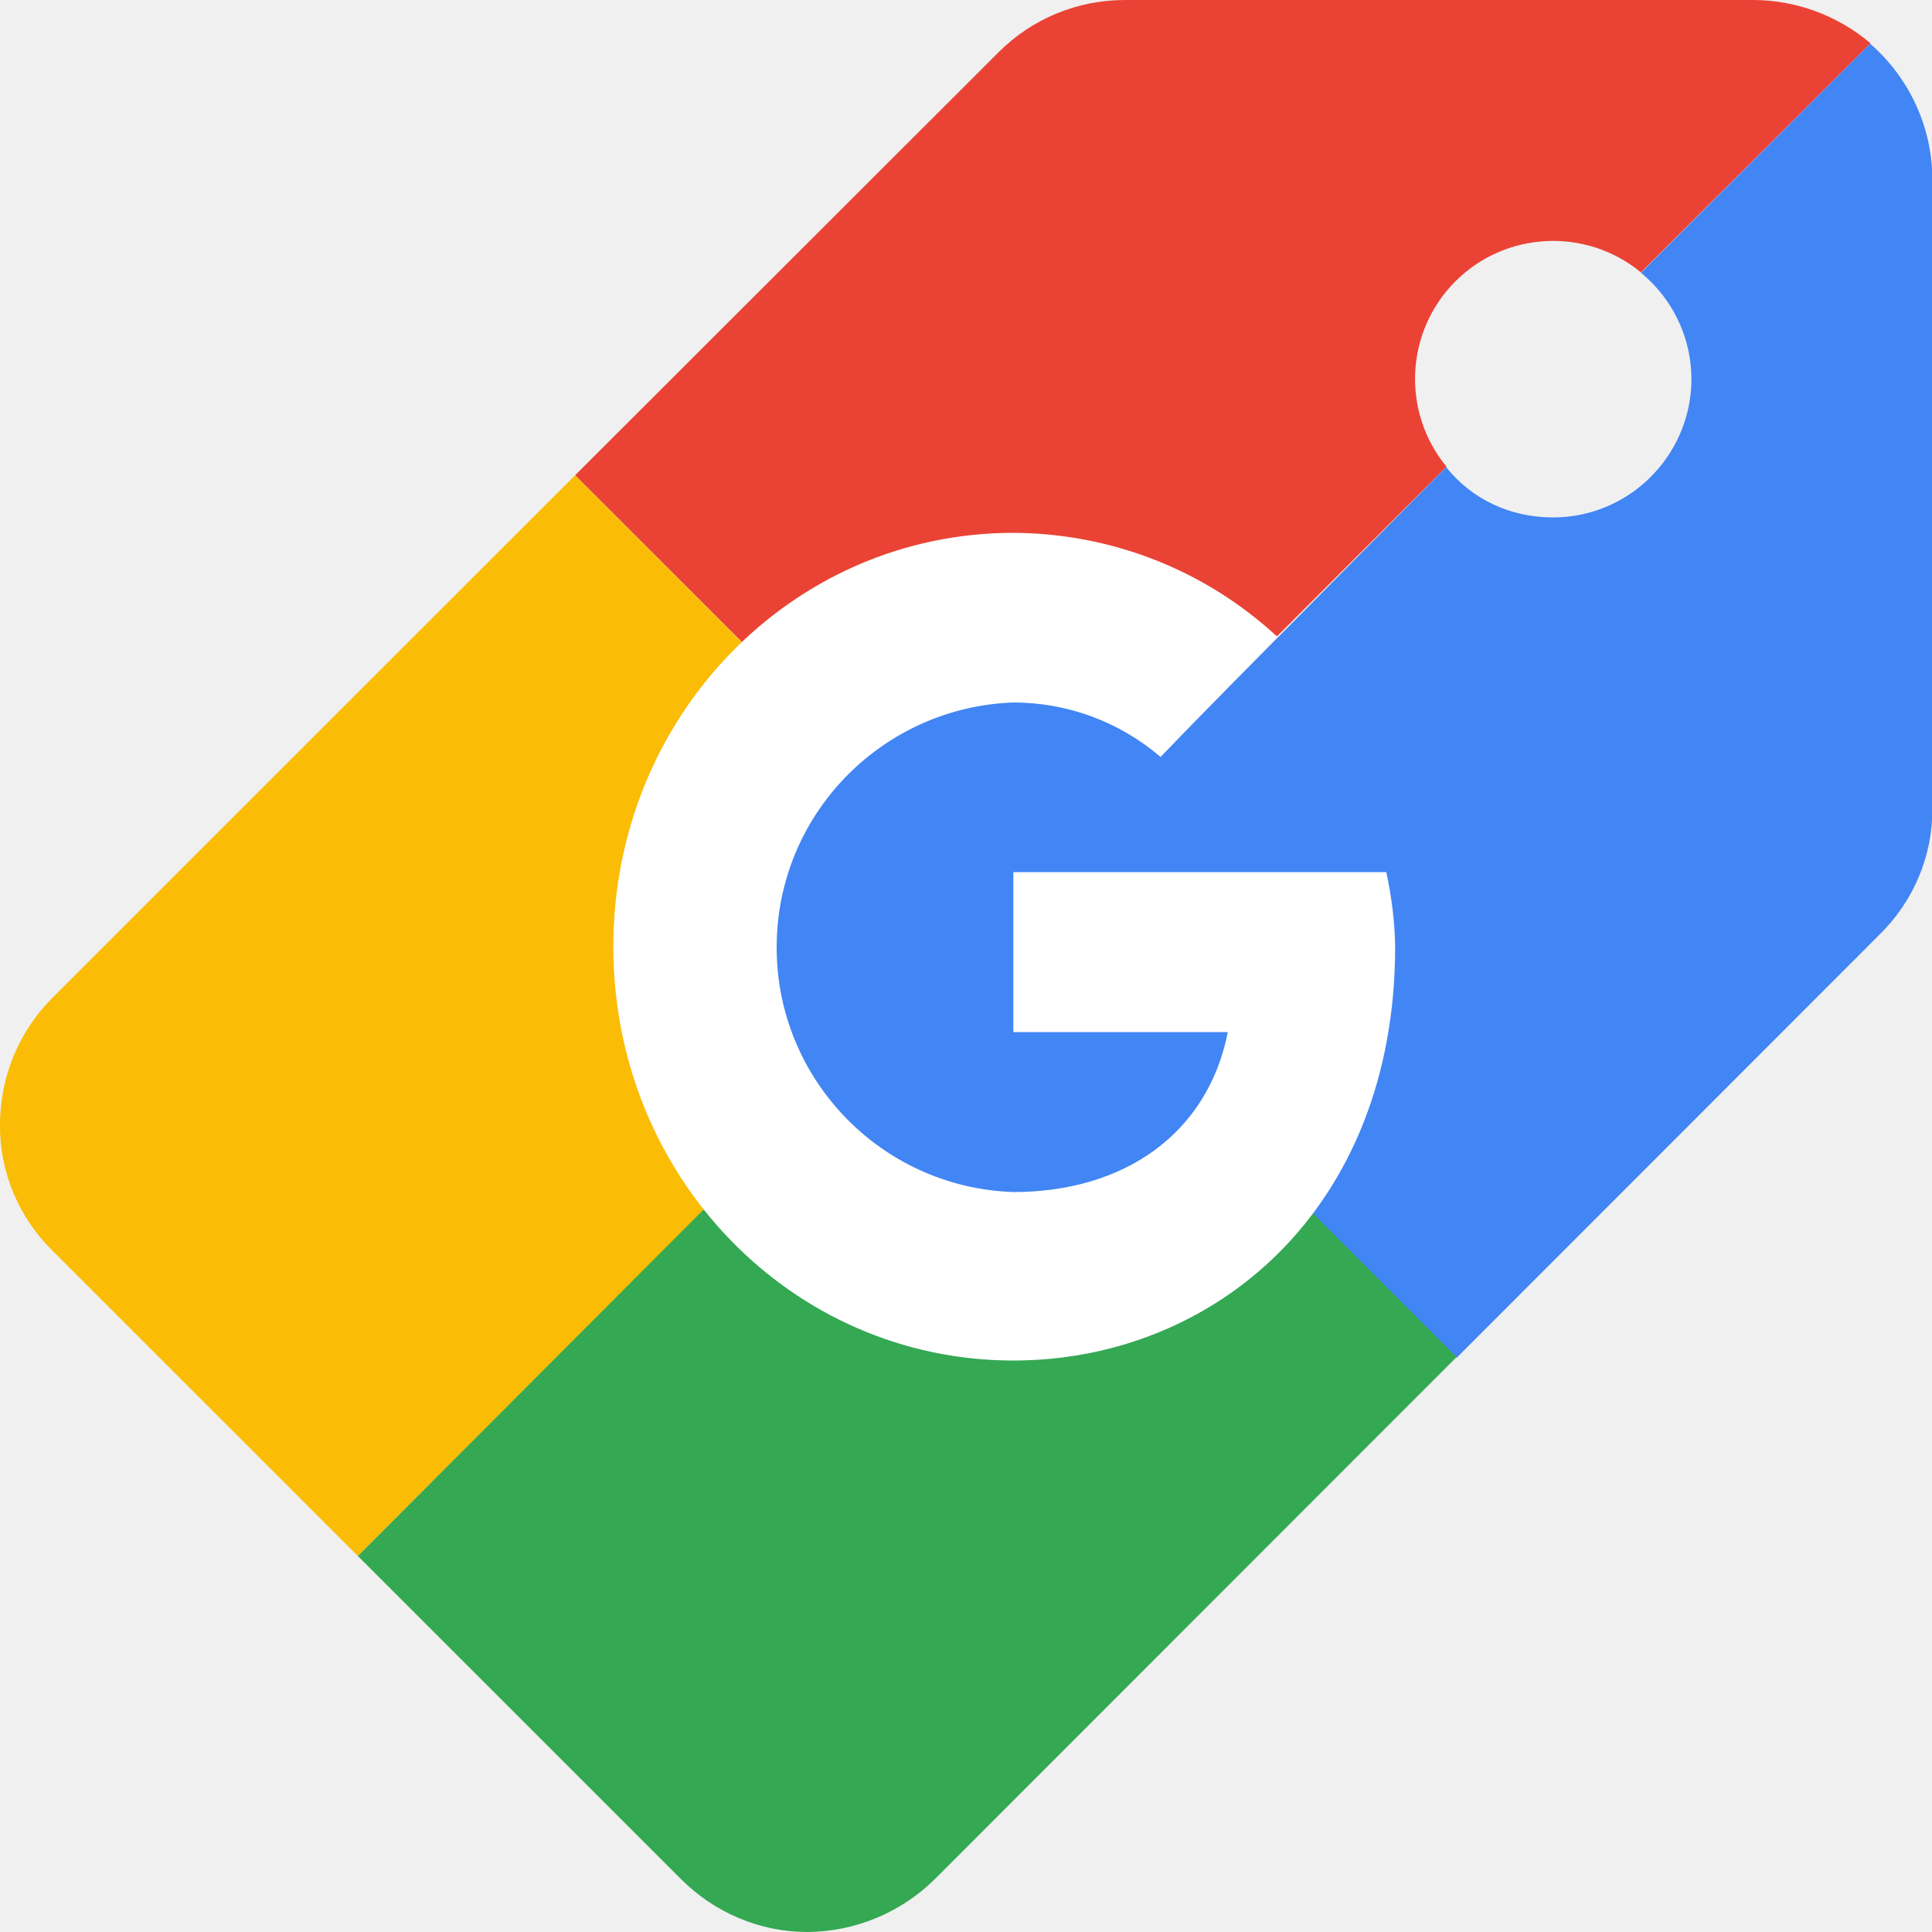
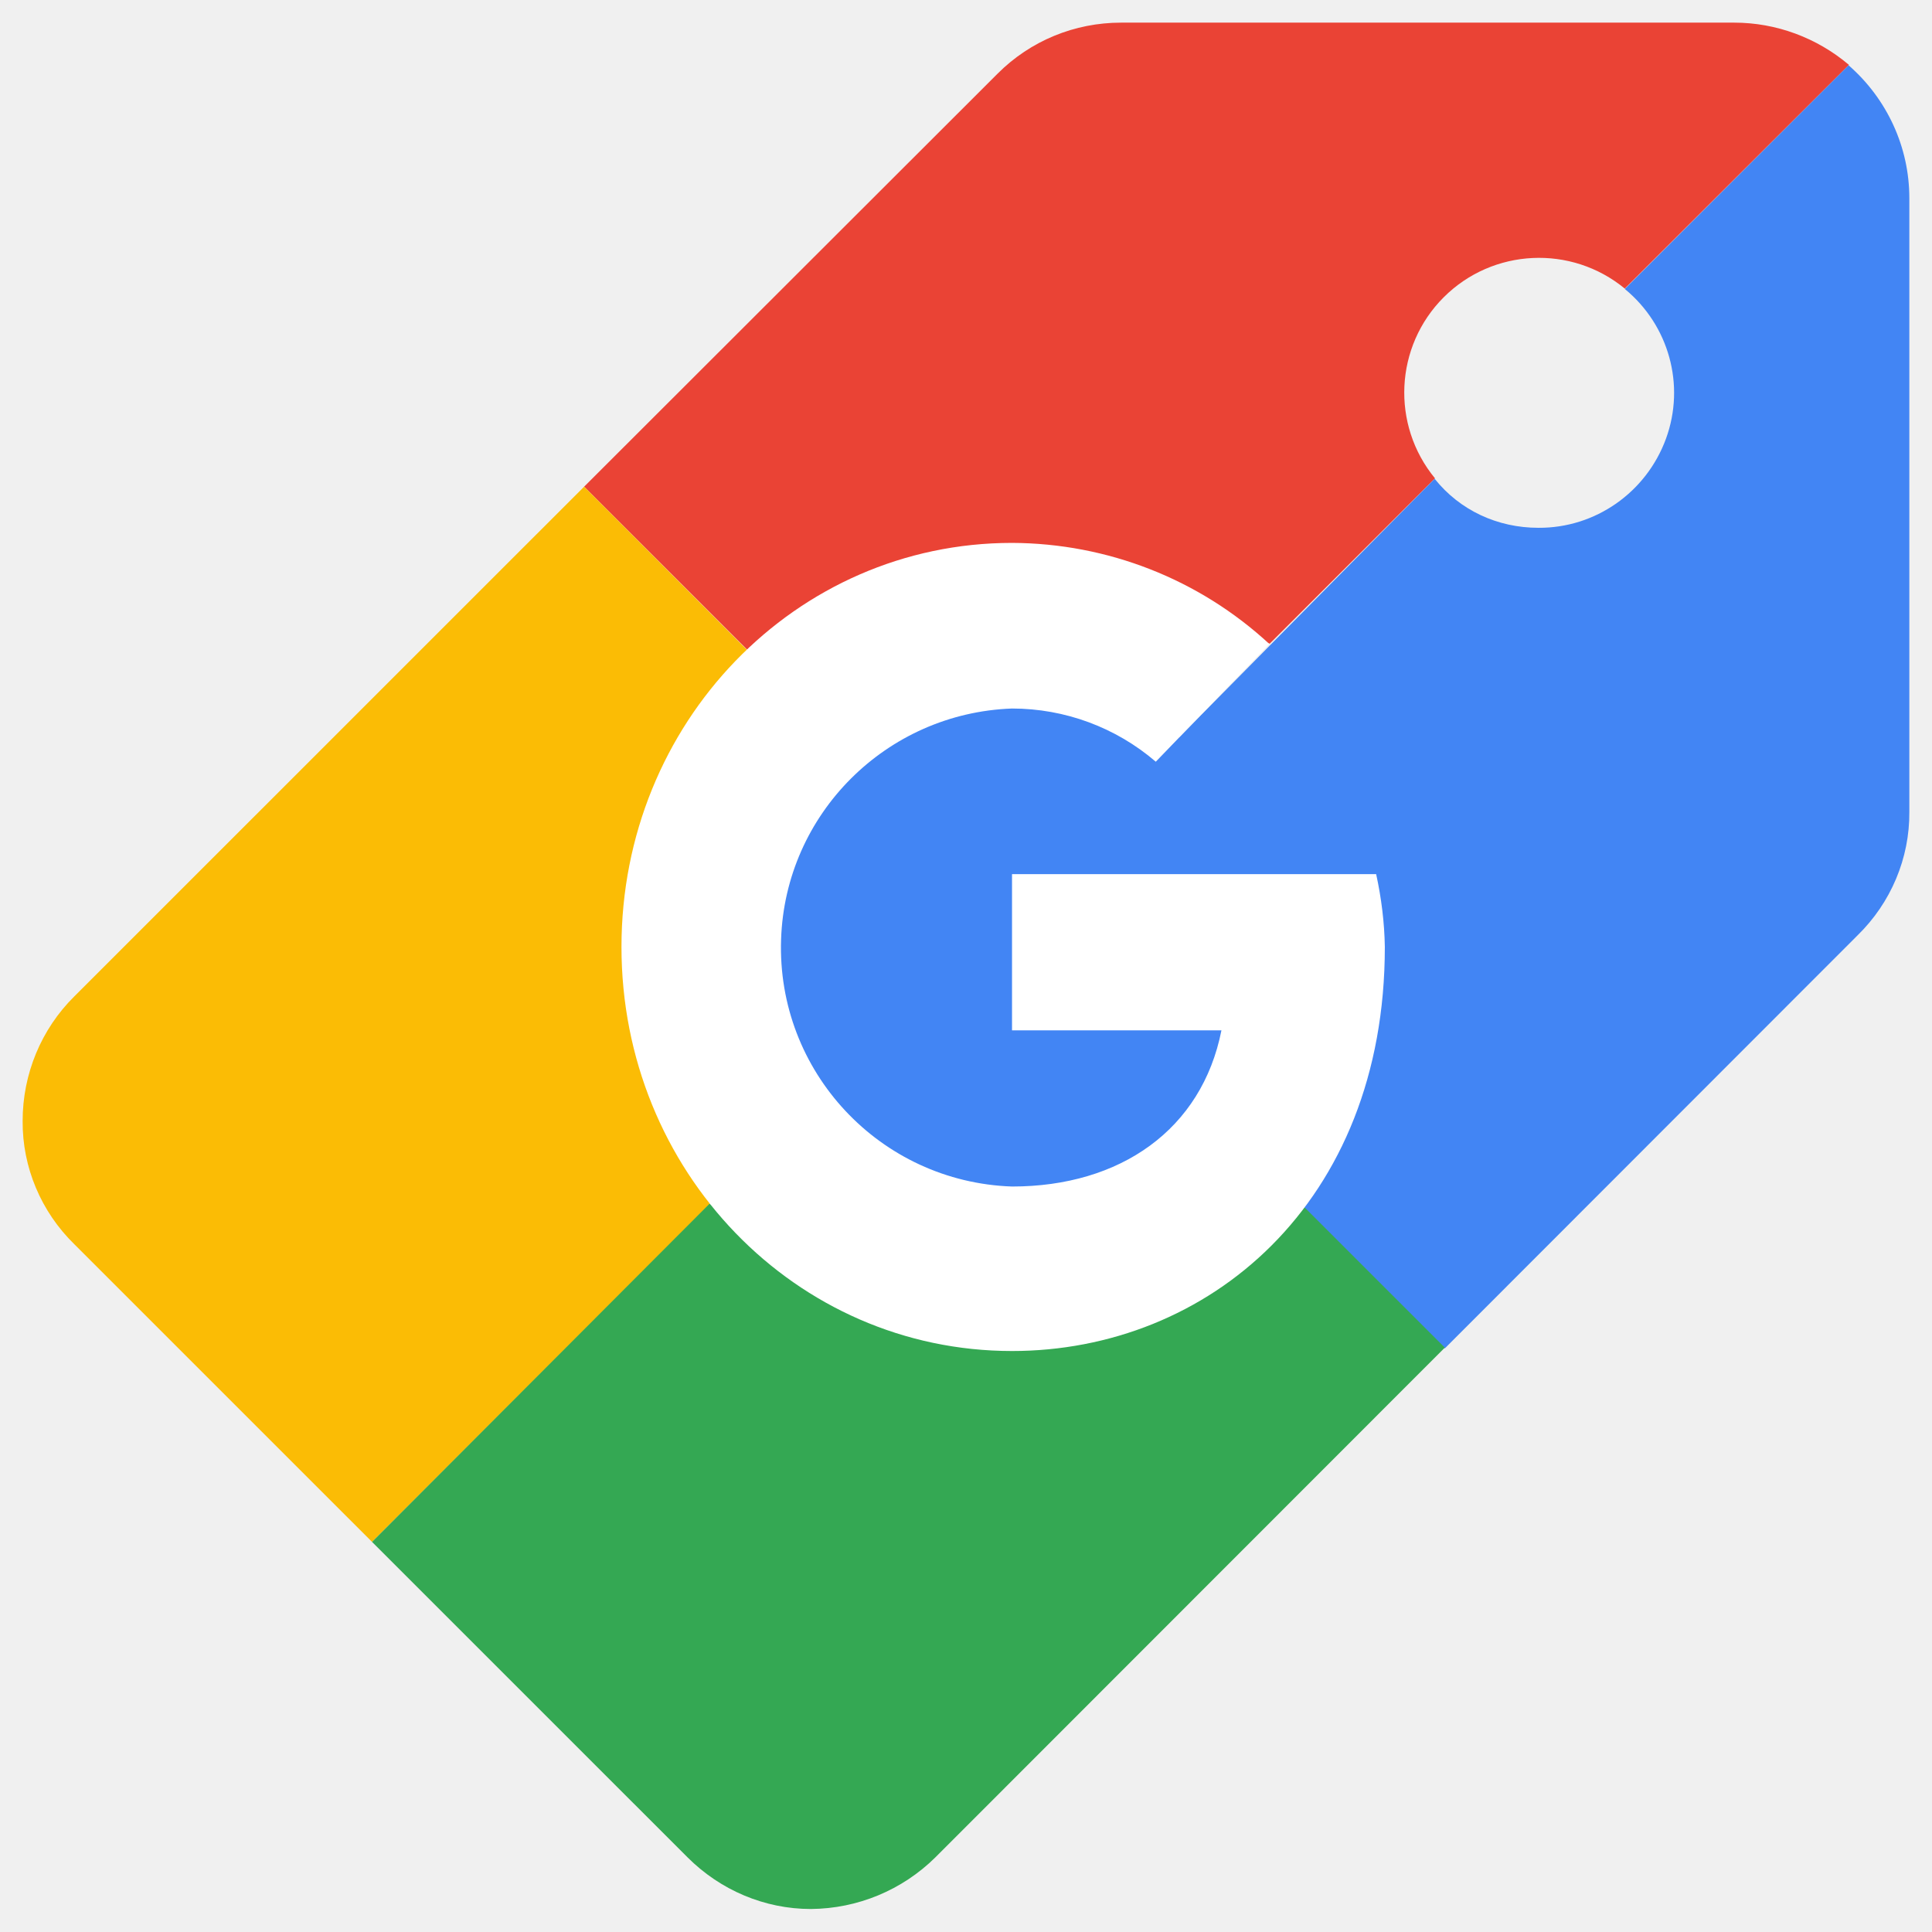
- <svg xmlns="http://www.w3.org/2000/svg" version="1.1" id="svg16" x="0px" y="0px" viewBox="0 0 500 500" enable-background="new 0 0 500 500" xml:space="preserve">
-   <g id="g1613" transform="scale(1.000185,1.000007)">
-     <path id="path1029" fill-rule="evenodd" clip-rule="evenodd" fill="#EA4335" d="M291.1,0   c-12.3,0-24,4.8-32.7,13.5L148.8,123l43.2,43.2l70.3-17.6l68.2,16l43.8-43.8c-11.7-14.2-10.7-35,2.3-48c13-13,33.8-14,48-2.3   L484,11.2C475.5,4,464.7,0,453.6,0L291.1,0z" />
-     <path id="path1211" fill="#4285F4" d="M483.9,11.3L483.9,11.3l-59.3,59.3   c11.7,9.6,16.1,25.5,10.9,39.7s-18.7,23.7-33.8,23.6c-10.8,0-20.8-4.6-27.5-13c0.1,0.1-0.1-0.1,0,0l-67.7,68.5l-48.2-23.3   L204,194.9l-15.7,50.3l15.7,56.5l54.3,24.3l81.5-11.7l37.1,37.1l109.4-109.5c8.8-8.6,13.8-20.4,13.7-32.7V46.5   C500,33,494.1,20.2,483.9,11.3L483.9,11.3z" />
-     <path id="path1433" fill="#FBBC05" d="M148.8,123L13.7,258.1C4.9,266.8,0,278.7,0,291.1c-0.1,12.3,4.9,24.1,13.7,32.7l78.9,78.9   l89.6-89.6l-15.6-68l25.4-78.8L148.8,123z" />
-     <path id="path1584" fill-rule="evenodd" clip-rule="evenodd" fill="#34A853" d="M92.6,402.7l83.6,83.6c8.7,8.7,20.4,13.7,32.7,13.7   c12.4-0.1,24.2-5,33-13.7l135-135.1l-37.1-37.1l-77.6,22.5l-80.2-23.5L92.6,402.7z" />
-     <path id="path1508" fill-rule="evenodd" clip-rule="evenodd" fill="#FFFFFF" d="M358.7,225.7h-96.5v41.4h55.5   c-5.2,26.3-26.8,41.4-55.5,41.4c-35-1.2-62.4-30.5-61.2-65.5c1.1-33.3,27.9-60,61.2-61.2c14,0,27.5,5,38.1,14.1l30.1-31.2   c-18.6-17.2-42.9-26.7-68.2-26.8c-57.4,0-103.5,47.7-103.5,107.1s46.1,107.1,103.5,107.1c51.8,0,98.8-39,98.8-107.1   C360.9,238.6,360.1,232.1,358.7,225.7L358.7,225.7z" />
+ <svg xmlns="http://www.w3.org/2000/svg" data-fit="contain" viewBox="-6.00 -6.00 512.10 512.01">
+   <g id="gshop-g1613" transform="scale(1.000185,1.000007)">
+     <path id="gshop-path1029" fill-rule="evenodd" fill="#EA4335" d="M291.1,0   c-12.3,0-24,4.8-32.7,13.5L148.8,123l43.2,43.2l70.3-17.6l68.2,16l43.8-43.8c-11.7-14.2-10.7-35,2.3-48c13-13,33.8-14,48-2.3   L484,11.2C475.5,4,464.7,0,453.6,0L291.1,0z" />
+     <path id="gshop-path1211" fill="#4285F4" d="M483.9,11.3L483.9,11.3l-59.3,59.3   c11.7,9.6,16.1,25.5,10.9,39.7s-18.7,23.7-33.8,23.6c-10.8,0-20.8-4.6-27.5-13c0.1,0.1-0.1-0.1,0,0l-67.7,68.5l-48.2-23.3   L204,194.9l-15.7,50.3l15.7,56.5l54.3,24.3l81.5-11.7l37.1,37.1l109.4-109.5c8.8-8.6,13.8-20.4,13.7-32.7V46.5   C500,33,494.1,20.2,483.9,11.3L483.9,11.3z" />
+     <path id="gshop-path1433" fill="#FBBC05" d="M148.8,123L13.7,258.1C4.9,266.8,0,278.7,0,291.1c-0.1,12.3,4.9,24.1,13.7,32.7l78.9,78.9   l89.6-89.6l-15.6-68l25.4-78.8L148.8,123z" />
+     <path id="gshop-path1584" fill-rule="evenodd" fill="#34A853" d="M92.6,402.7l83.6,83.6c8.7,8.7,20.4,13.7,32.7,13.7   c12.4-0.1,24.2-5,33-13.7l135-135.1l-37.1-37.1l-77.6,22.5l-80.2-23.5L92.6,402.7z" />
+     <path id="gshop-path1508" fill-rule="evenodd" fill="#FFFFFF" d="M358.7,225.7h-96.5v41.4h55.5   c-5.2,26.3-26.8,41.4-55.5,41.4c-35-1.2-62.4-30.5-61.2-65.5c1.1-33.3,27.9-60,61.2-61.2c14,0,27.5,5,38.1,14.1l30.1-31.2   c-18.6-17.2-42.9-26.7-68.2-26.8c-57.4,0-103.5,47.7-103.5,107.1s46.1,107.1,103.5,107.1c51.8,0,98.8-39,98.8-107.1   C360.9,238.6,360.1,232.1,358.7,225.7L358.7,225.7z" />
  </g>
</svg>
